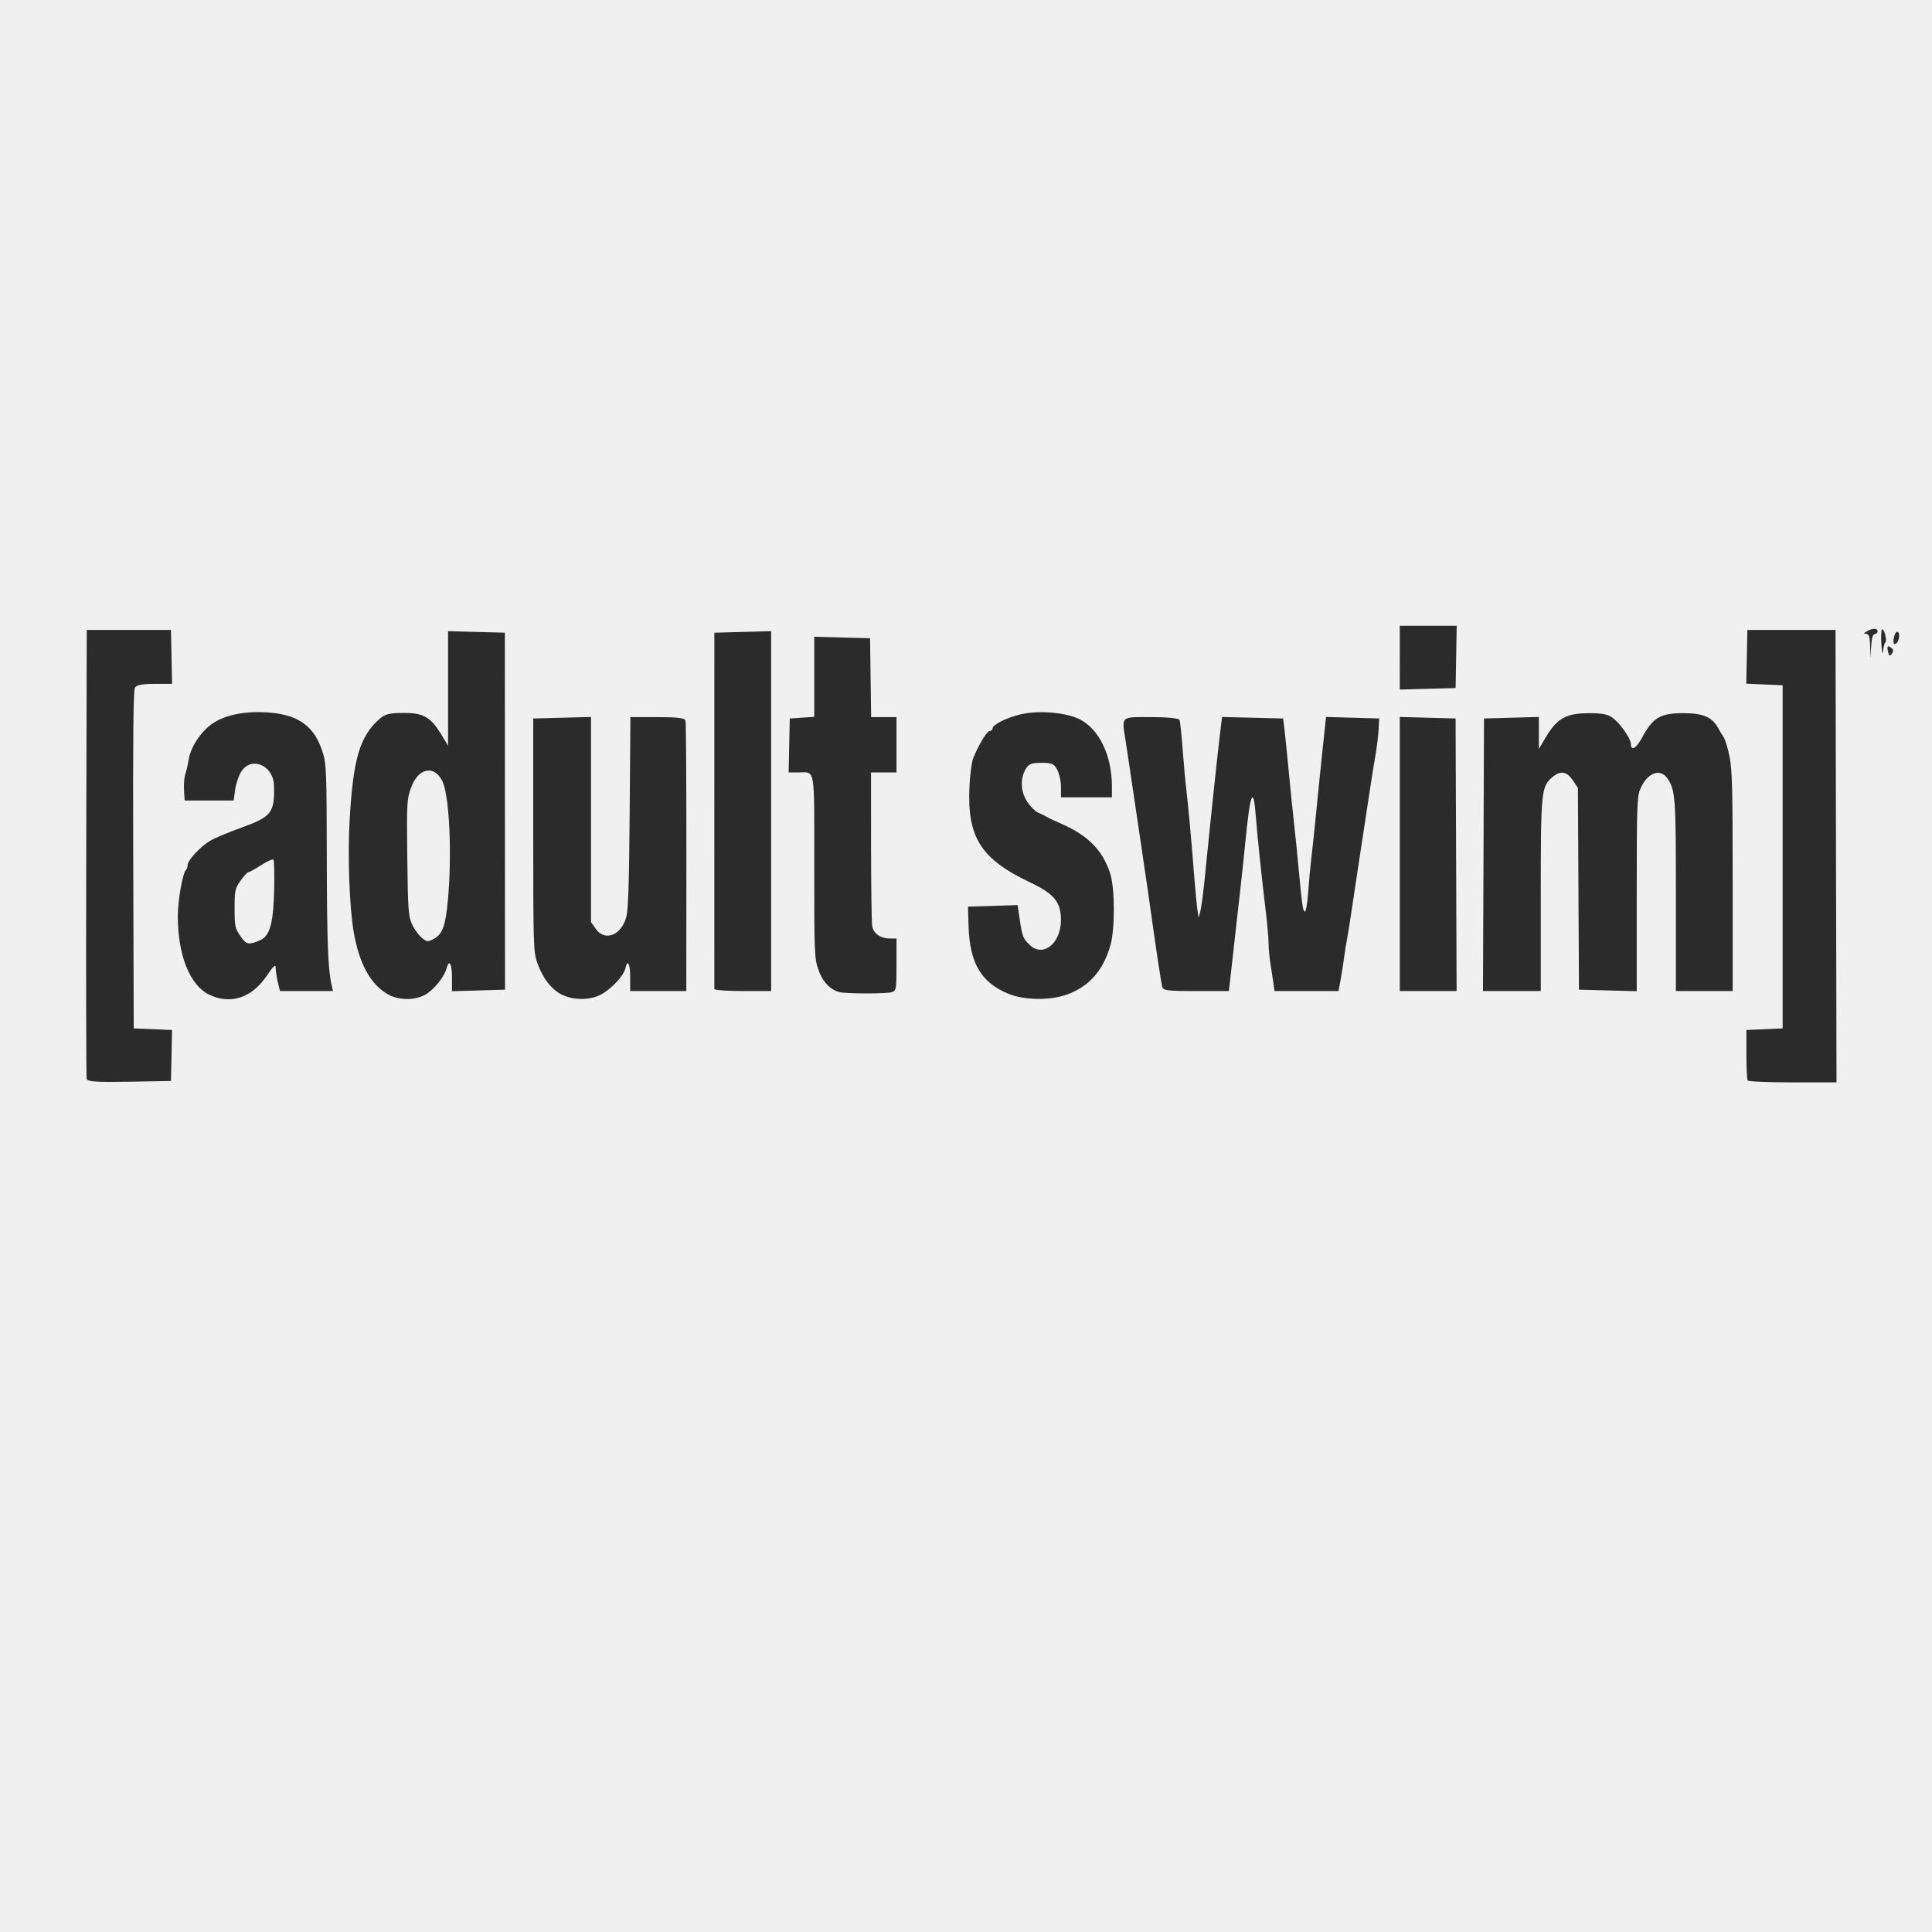
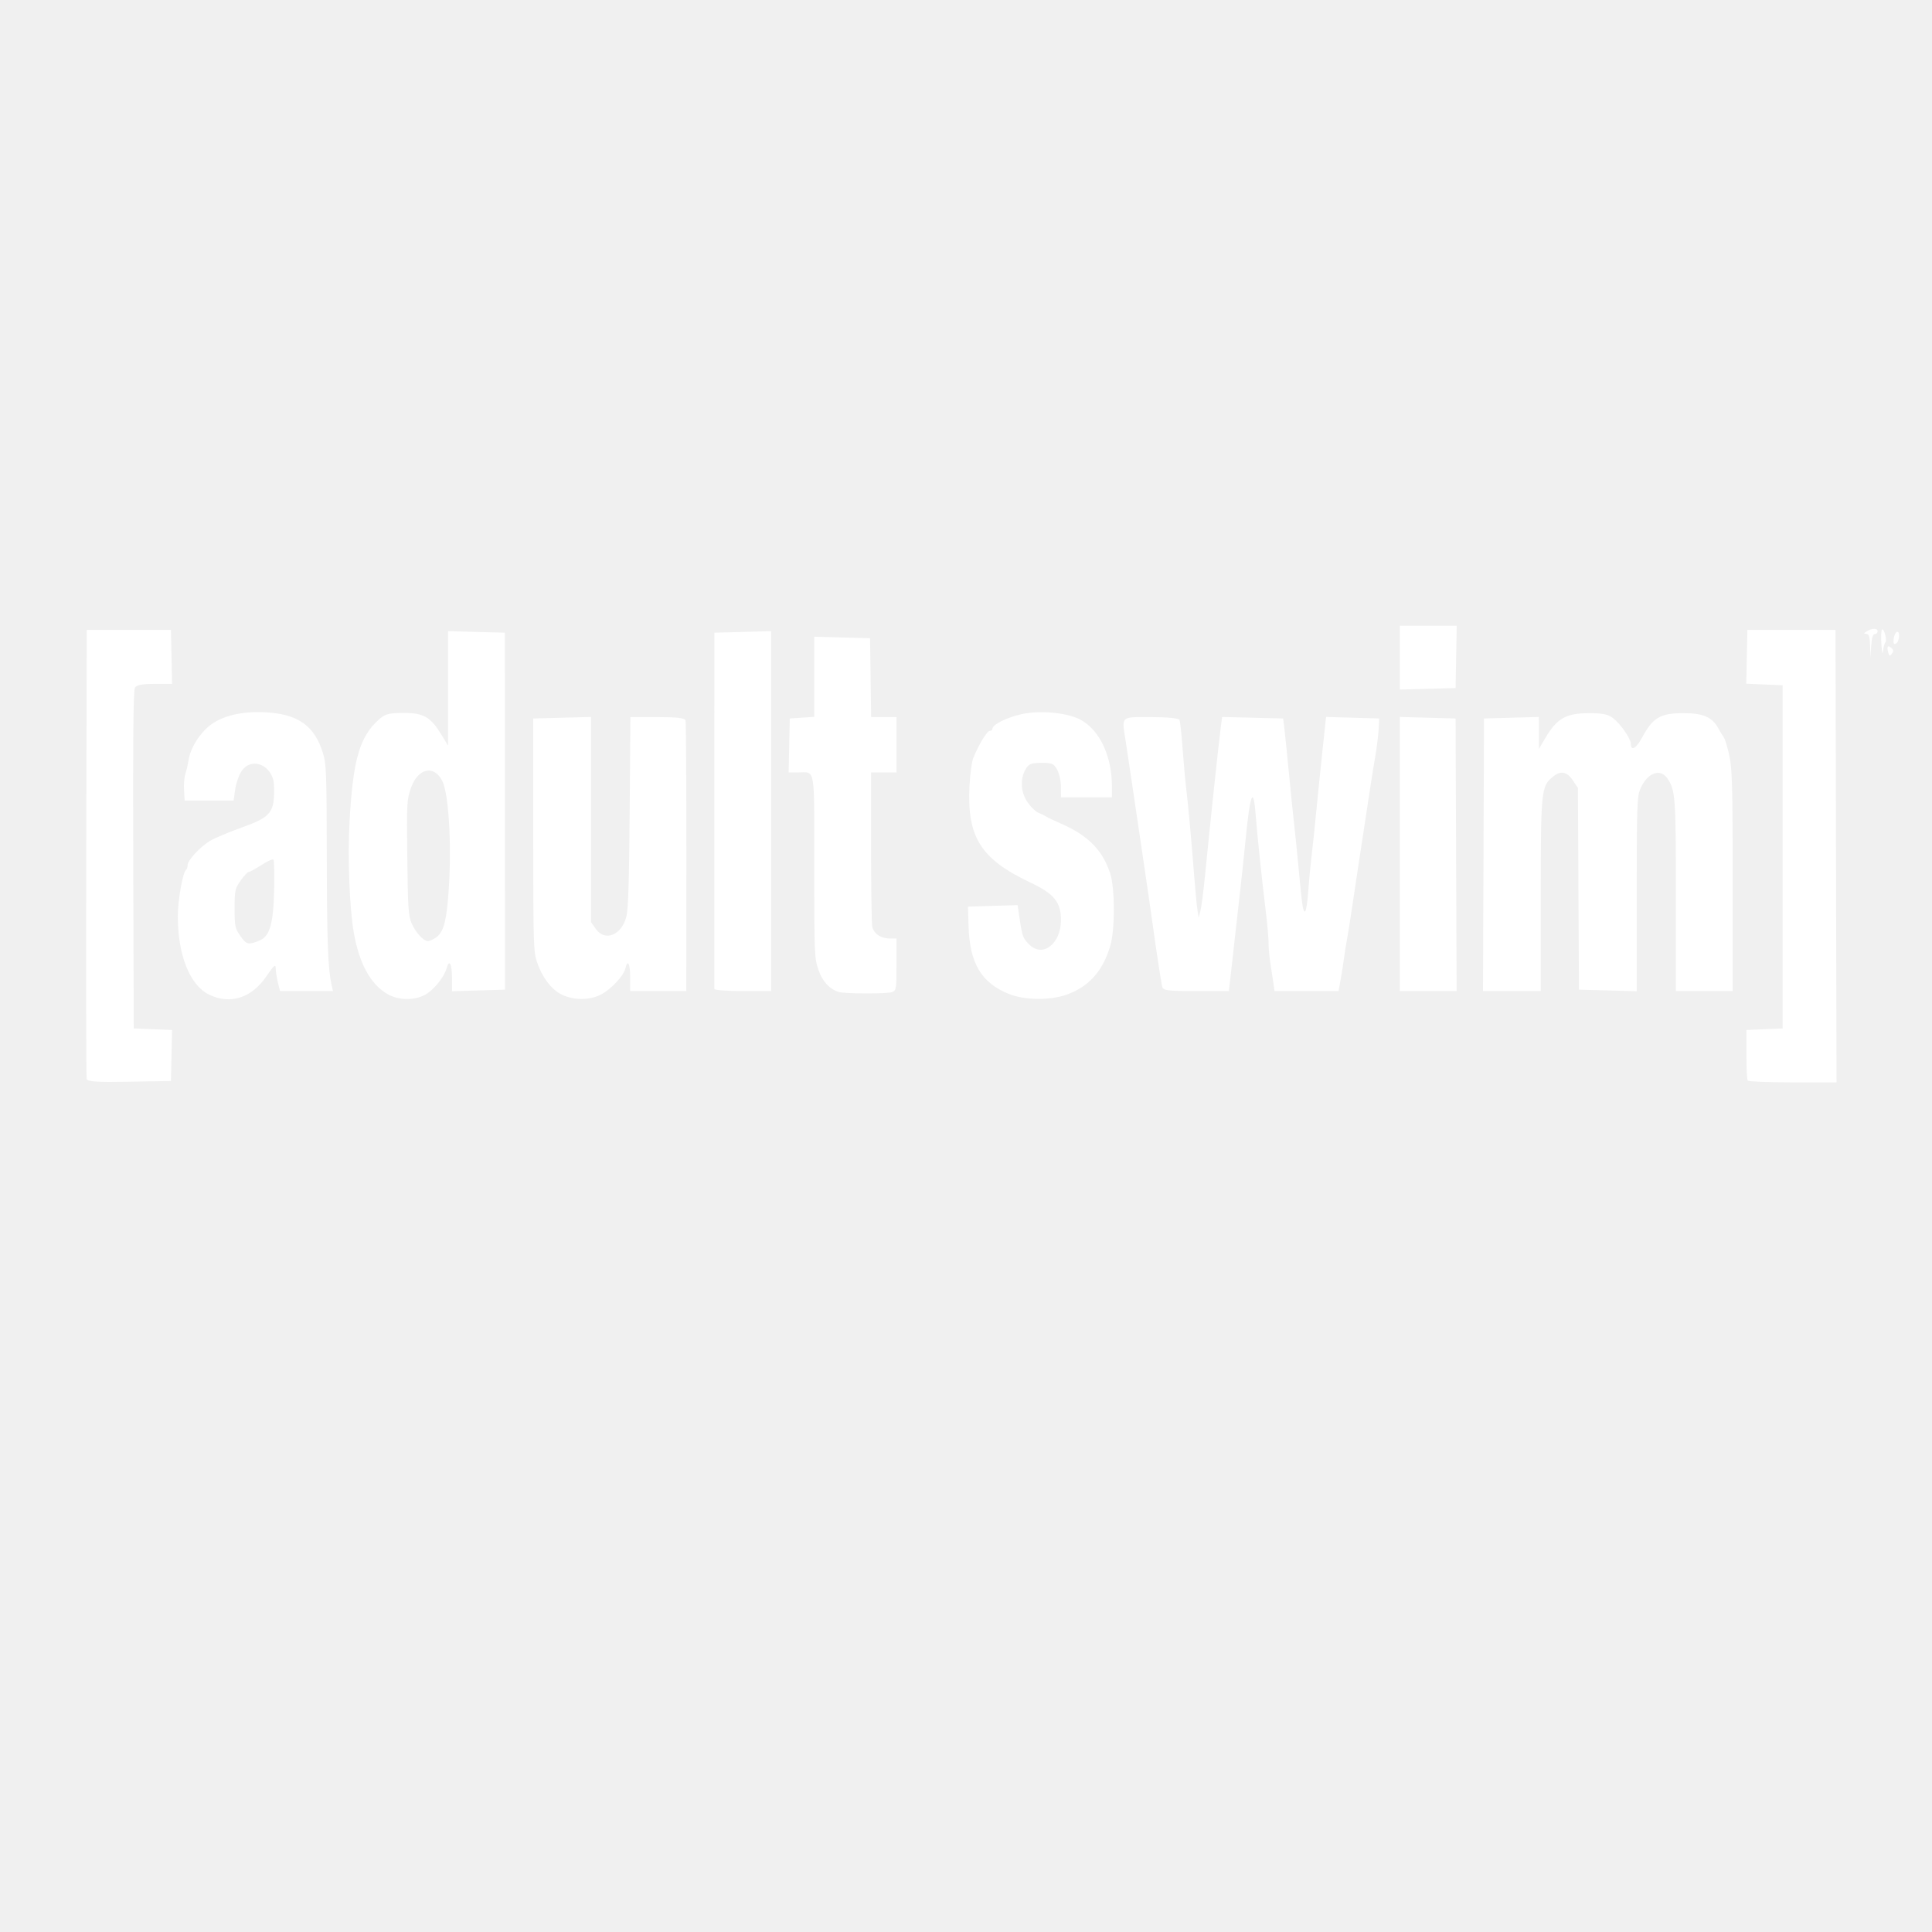
<svg xmlns="http://www.w3.org/2000/svg" version="1.1" id="Layer_1" x="0px" y="0px" width="280px" height="280px" viewBox="0 0 280 280" enable-background="new 0 0 280 280" xml:space="preserve">
  <defs id="defs216276">
	
	
	
</defs>
  <g id="layer2" />
  <g id="layer1">
-     <path style="fill:#2b2b2b;stroke-width:0.337;fill-opacity:1" d="m 12.563,156.373 c -0.076,-0.28 -0.105,-15.037 -0.064,-32.794 l 0.073,-32.285 h 6.102 6.102 l 0.081,3.91 0.081,3.91 h -2.53 c -1.788,0 -2.624,0.16 -2.851,0.546 -0.233,0.396 -0.301,7.263 -0.248,24.965 l 0.073,24.419 2.778,0.115 2.778,0.115 -0.081,3.695 -0.081,3.695 -6.038,0.108 c -4.676,0.084 -6.069,-0.006 -6.175,-0.401 z m 240.728,0.226 c -0.104,-0.147 -0.189,-1.855 -0.189,-3.795 v -3.528 l 2.625,-0.115 2.625,-0.115 V 124.18 99.315 l -2.635,-0.115 -2.635,-0.115 0.081,-3.895 0.081,-3.895 h 6.386 6.386 l 0.073,32.786 0.073,32.786 h -6.34 c -3.487,0 -6.425,-0.12 -6.529,-0.267 z M 30.31,144.15 c -2.804,-1.363 -4.541,-5.718 -4.541,-11.388 0,-2.314 0.737,-6.416 1.206,-6.711 0.117,-0.073 0.213,-0.374 0.213,-0.668 0,-0.695 1.818,-2.661 3.264,-3.529 0.624,-0.375 2.668,-1.234 4.541,-1.909 4.372,-1.576 4.825,-2.163 4.714,-6.111 -0.081,-2.907 -3.251,-4.281 -4.717,-2.045 -0.377,0.575 -0.786,1.76 -0.909,2.635 l -0.224,1.59 -3.548,0.002 -3.548,0.002 -0.091,-1.507 c -0.05,-0.829 0.036,-1.88 0.191,-2.336 0.155,-0.456 0.364,-1.36 0.465,-2.008 0.281,-1.811 1.664,-3.987 3.297,-5.183 1.912,-1.402 5.018,-2.017 8.577,-1.699 4.207,0.376 6.418,2.067 7.588,5.805 0.506,1.617 0.552,2.814 0.574,15.041 0.022,12.325 0.169,16.295 0.69,18.598 l 0.204,0.902 h -3.837 -3.837 l -0.312,-1.263 c -0.171,-0.695 -0.312,-1.623 -0.312,-2.062 0,-0.632 -0.282,-0.384 -1.348,1.183 -2.143,3.151 -5.246,4.146 -8.301,2.661 z m 7.94,-8.226 c 0.991,-0.874 1.395,-2.786 1.481,-7.001 0.046,-2.244 0.004,-4.192 -0.093,-4.329 -0.097,-0.137 -0.886,0.21 -1.754,0.771 -0.868,0.561 -1.704,1.02 -1.858,1.02 -0.154,0 -0.673,0.555 -1.153,1.234 -0.809,1.143 -0.873,1.441 -0.873,4.041 0,2.591 0.066,2.901 0.86,4.022 0.748,1.057 0.992,1.18 1.88,0.944 0.561,-0.149 1.241,-0.465 1.511,-0.704 z m 17.941,8.164 c -2.473,-1.418 -4.105,-4.371 -4.907,-8.879 -0.638,-3.583 -0.917,-11.011 -0.614,-16.342 0.505,-8.879 1.469,-12.153 4.319,-14.658 0.843,-0.741 1.42,-0.884 3.56,-0.884 2.884,0 3.877,0.592 5.5,3.275 l 0.886,1.466 v -8.297 -8.297 l 4.116,0.111 4.116,0.111 0.012,25.868 0.012,25.868 -3.844,0.112 -3.844,0.112 v -2.017 c 0,-1.992 -0.407,-2.685 -0.773,-1.315 -0.339,1.269 -1.902,3.192 -3.135,3.858 -1.556,0.839 -3.847,0.8 -5.404,-0.092 z m 6.882,-8.139 c 1.111,-0.716 1.528,-1.977 1.85,-5.602 0.601,-6.769 0.198,-15.139 -0.827,-17.172 -1.194,-2.37 -3.52,-1.858 -4.53,0.998 -0.604,1.708 -0.628,2.166 -0.537,10.109 0.084,7.401 0.156,8.459 0.647,9.581 0.556,1.271 1.705,2.518 2.337,2.538 0.188,0.005 0.665,-0.198 1.06,-0.452 z m 18.323,8.187 c -1.504,-0.747 -2.818,-2.482 -3.573,-4.716 -0.507,-1.5 -0.542,-2.697 -0.542,-18.448 v -16.844 l 4.186,-0.111 4.186,-0.111 v 14.868 14.868 l 0.697,0.984 c 1.33,1.88 3.737,0.913 4.43,-1.78 0.271,-1.054 0.401,-5.18 0.478,-15.183 l 0.106,-13.736 h 3.926 c 2.879,0 3.962,0.134 4.062,0.501 0.075,0.276 0.131,9.209 0.124,19.852 l -0.011,19.351 h -4.067 -4.067 v -2.005 c 0,-1.97 -0.376,-2.684 -0.687,-1.303 -0.241,1.071 -2.022,2.995 -3.512,3.795 -1.62,0.87 -4.006,0.878 -5.734,0.019 z m 64.851,-0.072 c -4.038,-1.62 -5.722,-4.456 -5.88,-9.908 l -0.08,-2.757 3.597,-0.112 3.597,-0.112 0.313,2.117 c 0.361,2.438 0.472,2.722 1.426,3.644 1.93,1.866 4.529,-0.178 4.542,-3.571 0.01,-2.602 -0.979,-3.828 -4.393,-5.443 -7.226,-3.418 -9.225,-6.565 -8.866,-13.96 0.083,-1.702 0.323,-3.528 0.535,-4.059 0.767,-1.924 2.002,-3.972 2.395,-3.972 0.221,0 0.402,-0.146 0.402,-0.324 0,-0.596 2.107,-1.642 4.257,-2.114 2.581,-0.567 6.418,-0.228 8.356,0.737 2.843,1.416 4.699,5.259 4.699,9.728 v 1.598 h -3.69 -3.69 l -0.006,-1.504 c -0.003,-0.857 -0.241,-1.935 -0.552,-2.507 -0.48,-0.882 -0.757,-1.001 -2.298,-0.988 -1.484,0.013 -1.834,0.157 -2.286,0.947 -0.82,1.432 -0.691,3.367 0.321,4.797 0.47,0.665 1.141,1.322 1.49,1.46 0.349,0.138 0.89,0.404 1.202,0.591 0.312,0.187 1.27,0.644 2.129,1.015 3.903,1.688 6.03,3.842 7.128,7.217 0.7,2.15 0.712,8.107 0.022,10.468 -1.075,3.678 -3.122,5.966 -6.357,7.108 -2.396,0.846 -6.069,0.802 -8.314,-0.098 z m -24.692,-0.302 c -1.343,-0.419 -2.37,-1.539 -2.946,-3.215 -0.576,-1.675 -0.602,-2.319 -0.602,-14.931 0,-14.828 0.196,-13.668 -2.304,-13.668 h -1.406 l 0.081,-3.91 0.081,-3.91 1.774,-0.119 1.774,-0.119 v -5.807 -5.807 l 4.044,0.111 4.044,0.111 0.079,5.715 0.079,5.715 h 1.837 1.837 v 4.01 4.011 h -1.845 -1.845 l 0.005,10.728 c 0.003,5.9 0.077,11.112 0.166,11.582 0.198,1.042 1.228,1.753 2.54,1.753 h 0.98 v 3.763 c 0,3.564 -0.034,3.776 -0.639,4.005 -0.716,0.271 -6.853,0.257 -7.734,-0.017 z m -18.028,-0.432 c -0.003,-0.165 -0.003,-11.851 -8.4e-4,-25.968 l 0.005,-25.667 4.116,-0.111 4.116,-0.111 v 26.079 26.079 h -4.115 c -2.263,0 -4.118,-0.135 -4.121,-0.301 z m 64.887,-0.401 c -0.158,-0.741 -0.882,-5.483 -1.3,-8.522 -0.332,-2.409 -1.079,-7.569 -1.598,-11.029 -0.691,-4.611 -1.17,-7.848 -1.633,-11.029 -0.241,-1.654 -0.566,-3.82 -0.723,-4.813 -0.608,-3.843 -0.844,-3.609 3.646,-3.609 2.34,0 4.028,0.164 4.133,0.402 0.097,0.221 0.298,2.071 0.447,4.111 0.149,2.04 0.391,4.701 0.537,5.914 0.284,2.353 0.732,7.277 1.166,12.834 0.147,1.875 0.346,3.95 0.444,4.612 l 0.178,1.203 0.266,-1.003 c 0.146,-0.551 0.459,-2.988 0.696,-5.414 0.674,-6.903 1.912,-18.556 2.249,-21.165 l 0.195,-1.514 4.423,0.11 4.423,0.11 0.194,1.604 c 0.107,0.882 0.401,3.77 0.654,6.417 0.253,2.647 0.584,5.895 0.736,7.219 0.152,1.323 0.419,3.94 0.594,5.815 0.567,6.084 0.673,6.843 0.961,6.931 0.156,0.048 0.372,-1.176 0.48,-2.72 0.108,-1.544 0.327,-3.89 0.488,-5.214 0.16,-1.323 0.484,-4.392 0.718,-6.818 0.235,-2.426 0.645,-6.447 0.911,-8.934 l 0.484,-4.523 3.852,0.111 3.852,0.111 -0.089,1.604 c -0.049,0.882 -0.26,2.597 -0.469,3.81 -0.379,2.2 -0.808,4.955 -1.72,11.029 -0.265,1.765 -0.649,4.291 -0.855,5.615 -0.205,1.323 -0.585,3.85 -0.843,5.615 -0.259,1.765 -0.577,3.75 -0.708,4.412 -0.131,0.662 -0.317,1.835 -0.413,2.607 -0.097,0.772 -0.316,2.171 -0.486,3.108 l -0.31,1.704 h -4.641 -4.641 l -0.152,-1.103 c -0.084,-0.607 -0.278,-1.873 -0.431,-2.813 -0.154,-0.941 -0.278,-2.294 -0.277,-3.008 0,-0.714 -0.186,-2.832 -0.415,-4.707 -0.563,-4.603 -1.228,-10.945 -1.431,-13.639 -0.357,-4.739 -0.832,-3.511 -1.555,4.014 -0.159,1.654 -0.487,4.722 -0.728,6.818 -0.242,2.095 -0.617,5.434 -0.835,7.419 -0.217,1.985 -0.484,4.376 -0.592,5.314 l -0.197,1.704 h -4.768 c -4.295,0 -4.783,-0.07 -4.918,-0.702 z m 34.453,-19.161 v -19.863 l 4.044,0.111 4.044,0.111 0.074,19.752 0.074,19.752 h -4.118 -4.118 z m 12.134,0.111 0.072,-19.752 3.972,-0.111 3.972,-0.111 0.005,2.317 0.005,2.317 0.987,-1.664 c 1.621,-2.731 2.936,-3.489 6.097,-3.514 2.097,-0.017 2.911,0.142 3.662,0.715 1.082,0.825 2.582,2.985 2.582,3.717 0,1.11 0.766,0.695 1.614,-0.874 1.574,-2.912 2.622,-3.545 5.907,-3.563 2.955,-0.016 4.291,0.565 5.186,2.255 0.199,0.375 0.533,0.925 0.744,1.223 0.21,0.297 0.591,1.552 0.845,2.789 0.393,1.909 0.462,4.639 0.462,18.128 v 15.88 h -4.115 -4.115 v -13.81 c 0,-14.274 -0.07,-15.26 -1.204,-16.971 -1.062,-1.603 -3.007,-0.836 -3.985,1.571 -0.436,1.073 -0.488,2.699 -0.488,15.216 v 14.015 l -4.186,-0.111 -4.186,-0.111 -0.075,-14.622 -0.075,-14.622 -0.759,-1.12 c -0.864,-1.274 -1.77,-1.417 -2.918,-0.459 -1.643,1.372 -1.708,2.026 -1.708,17.2 v 13.823 l -4.186,1.1e-4 -4.186,1.2e-4 z m -12.134,-28.564 v -4.623 h 4.125 4.125 l -0.08,4.512 -0.08,4.512 -4.044,0.111 -4.044,0.111 z m 68.164,-1.715 c -0.038,-1.317 -0.163,-1.711 -0.546,-1.733 -0.425,-0.024 -0.414,-0.078 0.071,-0.373 0.789,-0.479 1.561,-0.479 1.561,0 0,0.221 -0.184,0.401 -0.409,0.401 -0.275,0 -0.445,0.558 -0.518,1.704 l -0.109,1.704 z m 1.634,-0.235 c -0.072,-1.067 -0.032,-2.026 0.088,-2.131 0.288,-0.252 0.777,1.604 0.491,1.865 -0.121,0.11 -0.271,0.652 -0.334,1.203 -0.074,0.648 -0.161,0.316 -0.245,-0.937 z m 0.987,1.187 c -0.237,-0.873 -0.071,-1.108 0.457,-0.646 0.325,0.283 0.34,0.468 0.072,0.847 -0.268,0.379 -0.384,0.335 -0.529,-0.201 z m 0.787,-1.925 c 0.05,-0.478 0.25,-0.943 0.445,-1.034 0.525,-0.244 0.436,1.376 -0.09,1.662 -0.333,0.181 -0.422,0.023 -0.355,-0.628 z" id="path357" />
+     <path style="fill:#ffffff;stroke-width:0.337;fill-opacity:1" d="m 12.563,156.373 c -0.076,-0.28 -0.105,-15.037 -0.064,-32.794 l 0.073,-32.285 h 6.102 6.102 l 0.081,3.91 0.081,3.91 h -2.53 c -1.788,0 -2.624,0.16 -2.851,0.546 -0.233,0.396 -0.301,7.263 -0.248,24.965 l 0.073,24.419 2.778,0.115 2.778,0.115 -0.081,3.695 -0.081,3.695 -6.038,0.108 c -4.676,0.084 -6.069,-0.006 -6.175,-0.401 z m 240.728,0.226 c -0.104,-0.147 -0.189,-1.855 -0.189,-3.795 v -3.528 l 2.625,-0.115 2.625,-0.115 V 124.18 99.315 l -2.635,-0.115 -2.635,-0.115 0.081,-3.895 0.081,-3.895 h 6.386 6.386 l 0.073,32.786 0.073,32.786 h -6.34 c -3.487,0 -6.425,-0.12 -6.529,-0.267 z M 30.31,144.15 c -2.804,-1.363 -4.541,-5.718 -4.541,-11.388 0,-2.314 0.737,-6.416 1.206,-6.711 0.117,-0.073 0.213,-0.374 0.213,-0.668 0,-0.695 1.818,-2.661 3.264,-3.529 0.624,-0.375 2.668,-1.234 4.541,-1.909 4.372,-1.576 4.825,-2.163 4.714,-6.111 -0.081,-2.907 -3.251,-4.281 -4.717,-2.045 -0.377,0.575 -0.786,1.76 -0.909,2.635 l -0.224,1.59 -3.548,0.002 -3.548,0.002 -0.091,-1.507 c -0.05,-0.829 0.036,-1.88 0.191,-2.336 0.155,-0.456 0.364,-1.36 0.465,-2.008 0.281,-1.811 1.664,-3.987 3.297,-5.183 1.912,-1.402 5.018,-2.017 8.577,-1.699 4.207,0.376 6.418,2.067 7.588,5.805 0.506,1.617 0.552,2.814 0.574,15.041 0.022,12.325 0.169,16.295 0.69,18.598 l 0.204,0.902 h -3.837 -3.837 l -0.312,-1.263 c -0.171,-0.695 -0.312,-1.623 -0.312,-2.062 0,-0.632 -0.282,-0.384 -1.348,1.183 -2.143,3.151 -5.246,4.146 -8.301,2.661 z m 7.94,-8.226 c 0.991,-0.874 1.395,-2.786 1.481,-7.001 0.046,-2.244 0.004,-4.192 -0.093,-4.329 -0.097,-0.137 -0.886,0.21 -1.754,0.771 -0.868,0.561 -1.704,1.02 -1.858,1.02 -0.154,0 -0.673,0.555 -1.153,1.234 -0.809,1.143 -0.873,1.441 -0.873,4.041 0,2.591 0.066,2.901 0.86,4.022 0.748,1.057 0.992,1.18 1.88,0.944 0.561,-0.149 1.241,-0.465 1.511,-0.704 z m 17.941,8.164 c -2.473,-1.418 -4.105,-4.371 -4.907,-8.879 -0.638,-3.583 -0.917,-11.011 -0.614,-16.342 0.505,-8.879 1.469,-12.153 4.319,-14.658 0.843,-0.741 1.42,-0.884 3.56,-0.884 2.884,0 3.877,0.592 5.5,3.275 l 0.886,1.466 v -8.297 -8.297 l 4.116,0.111 4.116,0.111 0.012,25.868 0.012,25.868 -3.844,0.112 -3.844,0.112 v -2.017 c 0,-1.992 -0.407,-2.685 -0.773,-1.315 -0.339,1.269 -1.902,3.192 -3.135,3.858 -1.556,0.839 -3.847,0.8 -5.404,-0.092 z m 6.882,-8.139 c 1.111,-0.716 1.528,-1.977 1.85,-5.602 0.601,-6.769 0.198,-15.139 -0.827,-17.172 -1.194,-2.37 -3.52,-1.858 -4.53,0.998 -0.604,1.708 -0.628,2.166 -0.537,10.109 0.084,7.401 0.156,8.459 0.647,9.581 0.556,1.271 1.705,2.518 2.337,2.538 0.188,0.005 0.665,-0.198 1.06,-0.452 z m 18.323,8.187 c -1.504,-0.747 -2.818,-2.482 -3.573,-4.716 -0.507,-1.5 -0.542,-2.697 -0.542,-18.448 v -16.844 l 4.186,-0.111 4.186,-0.111 v 14.868 14.868 l 0.697,0.984 c 1.33,1.88 3.737,0.913 4.43,-1.78 0.271,-1.054 0.401,-5.18 0.478,-15.183 l 0.106,-13.736 h 3.926 c 2.879,0 3.962,0.134 4.062,0.501 0.075,0.276 0.131,9.209 0.124,19.852 l -0.011,19.351 h -4.067 -4.067 v -2.005 c 0,-1.97 -0.376,-2.684 -0.687,-1.303 -0.241,1.071 -2.022,2.995 -3.512,3.795 -1.62,0.87 -4.006,0.878 -5.734,0.019 z m 64.851,-0.072 c -4.038,-1.62 -5.722,-4.456 -5.88,-9.908 l -0.08,-2.757 3.597,-0.112 3.597,-0.112 0.313,2.117 c 0.361,2.438 0.472,2.722 1.426,3.644 1.93,1.866 4.529,-0.178 4.542,-3.571 0.01,-2.602 -0.979,-3.828 -4.393,-5.443 -7.226,-3.418 -9.225,-6.565 -8.866,-13.96 0.083,-1.702 0.323,-3.528 0.535,-4.059 0.767,-1.924 2.002,-3.972 2.395,-3.972 0.221,0 0.402,-0.146 0.402,-0.324 0,-0.596 2.107,-1.642 4.257,-2.114 2.581,-0.567 6.418,-0.228 8.356,0.737 2.843,1.416 4.699,5.259 4.699,9.728 v 1.598 h -3.69 -3.69 l -0.006,-1.504 c -0.003,-0.857 -0.241,-1.935 -0.552,-2.507 -0.48,-0.882 -0.757,-1.001 -2.298,-0.988 -1.484,0.013 -1.834,0.157 -2.286,0.947 -0.82,1.432 -0.691,3.367 0.321,4.797 0.47,0.665 1.141,1.322 1.49,1.46 0.349,0.138 0.89,0.404 1.202,0.591 0.312,0.187 1.27,0.644 2.129,1.015 3.903,1.688 6.03,3.842 7.128,7.217 0.7,2.15 0.712,8.107 0.022,10.468 -1.075,3.678 -3.122,5.966 -6.357,7.108 -2.396,0.846 -6.069,0.802 -8.314,-0.098 z m -24.692,-0.302 c -1.343,-0.419 -2.37,-1.539 -2.946,-3.215 -0.576,-1.675 -0.602,-2.319 -0.602,-14.931 0,-14.828 0.196,-13.668 -2.304,-13.668 h -1.406 l 0.081,-3.91 0.081,-3.91 1.774,-0.119 1.774,-0.119 v -5.807 -5.807 l 4.044,0.111 4.044,0.111 0.079,5.715 0.079,5.715 h 1.837 1.837 v 4.01 4.011 h -1.845 -1.845 l 0.005,10.728 c 0.003,5.9 0.077,11.112 0.166,11.582 0.198,1.042 1.228,1.753 2.54,1.753 h 0.98 v 3.763 c 0,3.564 -0.034,3.776 -0.639,4.005 -0.716,0.271 -6.853,0.257 -7.734,-0.017 z m -18.028,-0.432 c -0.003,-0.165 -0.003,-11.851 -8.4e-4,-25.968 l 0.005,-25.667 4.116,-0.111 4.116,-0.111 v 26.079 26.079 h -4.115 c -2.263,0 -4.118,-0.135 -4.121,-0.301 z m 64.887,-0.401 c -0.158,-0.741 -0.882,-5.483 -1.3,-8.522 -0.332,-2.409 -1.079,-7.569 -1.598,-11.029 -0.691,-4.611 -1.17,-7.848 -1.633,-11.029 -0.241,-1.654 -0.566,-3.82 -0.723,-4.813 -0.608,-3.843 -0.844,-3.609 3.646,-3.609 2.34,0 4.028,0.164 4.133,0.402 0.097,0.221 0.298,2.071 0.447,4.111 0.149,2.04 0.391,4.701 0.537,5.914 0.284,2.353 0.732,7.277 1.166,12.834 0.147,1.875 0.346,3.95 0.444,4.612 l 0.178,1.203 0.266,-1.003 c 0.146,-0.551 0.459,-2.988 0.696,-5.414 0.674,-6.903 1.912,-18.556 2.249,-21.165 l 0.195,-1.514 4.423,0.11 4.423,0.11 0.194,1.604 c 0.107,0.882 0.401,3.77 0.654,6.417 0.253,2.647 0.584,5.895 0.736,7.219 0.152,1.323 0.419,3.94 0.594,5.815 0.567,6.084 0.673,6.843 0.961,6.931 0.156,0.048 0.372,-1.176 0.48,-2.72 0.108,-1.544 0.327,-3.89 0.488,-5.214 0.16,-1.323 0.484,-4.392 0.718,-6.818 0.235,-2.426 0.645,-6.447 0.911,-8.934 l 0.484,-4.523 3.852,0.111 3.852,0.111 -0.089,1.604 c -0.049,0.882 -0.26,2.597 -0.469,3.81 -0.379,2.2 -0.808,4.955 -1.72,11.029 -0.265,1.765 -0.649,4.291 -0.855,5.615 -0.205,1.323 -0.585,3.85 -0.843,5.615 -0.259,1.765 -0.577,3.75 -0.708,4.412 -0.131,0.662 -0.317,1.835 -0.413,2.607 -0.097,0.772 -0.316,2.171 -0.486,3.108 l -0.31,1.704 h -4.641 -4.641 l -0.152,-1.103 c -0.084,-0.607 -0.278,-1.873 -0.431,-2.813 -0.154,-0.941 -0.278,-2.294 -0.277,-3.008 0,-0.714 -0.186,-2.832 -0.415,-4.707 -0.563,-4.603 -1.228,-10.945 -1.431,-13.639 -0.357,-4.739 -0.832,-3.511 -1.555,4.014 -0.159,1.654 -0.487,4.722 -0.728,6.818 -0.242,2.095 -0.617,5.434 -0.835,7.419 -0.217,1.985 -0.484,4.376 -0.592,5.314 l -0.197,1.704 h -4.768 c -4.295,0 -4.783,-0.07 -4.918,-0.702 z m 34.453,-19.161 v -19.863 l 4.044,0.111 4.044,0.111 0.074,19.752 0.074,19.752 h -4.118 -4.118 z m 12.134,0.111 0.072,-19.752 3.972,-0.111 3.972,-0.111 0.005,2.317 0.005,2.317 0.987,-1.664 c 1.621,-2.731 2.936,-3.489 6.097,-3.514 2.097,-0.017 2.911,0.142 3.662,0.715 1.082,0.825 2.582,2.985 2.582,3.717 0,1.11 0.766,0.695 1.614,-0.874 1.574,-2.912 2.622,-3.545 5.907,-3.563 2.955,-0.016 4.291,0.565 5.186,2.255 0.199,0.375 0.533,0.925 0.744,1.223 0.21,0.297 0.591,1.552 0.845,2.789 0.393,1.909 0.462,4.639 0.462,18.128 v 15.88 h -4.115 -4.115 v -13.81 c 0,-14.274 -0.07,-15.26 -1.204,-16.971 -1.062,-1.603 -3.007,-0.836 -3.985,1.571 -0.436,1.073 -0.488,2.699 -0.488,15.216 v 14.015 l -4.186,-0.111 -4.186,-0.111 -0.075,-14.622 -0.075,-14.622 -0.759,-1.12 c -0.864,-1.274 -1.77,-1.417 -2.918,-0.459 -1.643,1.372 -1.708,2.026 -1.708,17.2 v 13.823 l -4.186,1.1e-4 -4.186,1.2e-4 z m -12.134,-28.564 v -4.623 h 4.125 4.125 l -0.08,4.512 -0.08,4.512 -4.044,0.111 -4.044,0.111 z m 68.164,-1.715 c -0.038,-1.317 -0.163,-1.711 -0.546,-1.733 -0.425,-0.024 -0.414,-0.078 0.071,-0.373 0.789,-0.479 1.561,-0.479 1.561,0 0,0.221 -0.184,0.401 -0.409,0.401 -0.275,0 -0.445,0.558 -0.518,1.704 l -0.109,1.704 z m 1.634,-0.235 c -0.072,-1.067 -0.032,-2.026 0.088,-2.131 0.288,-0.252 0.777,1.604 0.491,1.865 -0.121,0.11 -0.271,0.652 -0.334,1.203 -0.074,0.648 -0.161,0.316 -0.245,-0.937 z m 0.987,1.187 c -0.237,-0.873 -0.071,-1.108 0.457,-0.646 0.325,0.283 0.34,0.468 0.072,0.847 -0.268,0.379 -0.384,0.335 -0.529,-0.201 z m 0.787,-1.925 c 0.05,-0.478 0.25,-0.943 0.445,-1.034 0.525,-0.244 0.436,1.376 -0.09,1.662 -0.333,0.181 -0.422,0.023 -0.355,-0.628 z" id="path357" />
  </g>
</svg>
